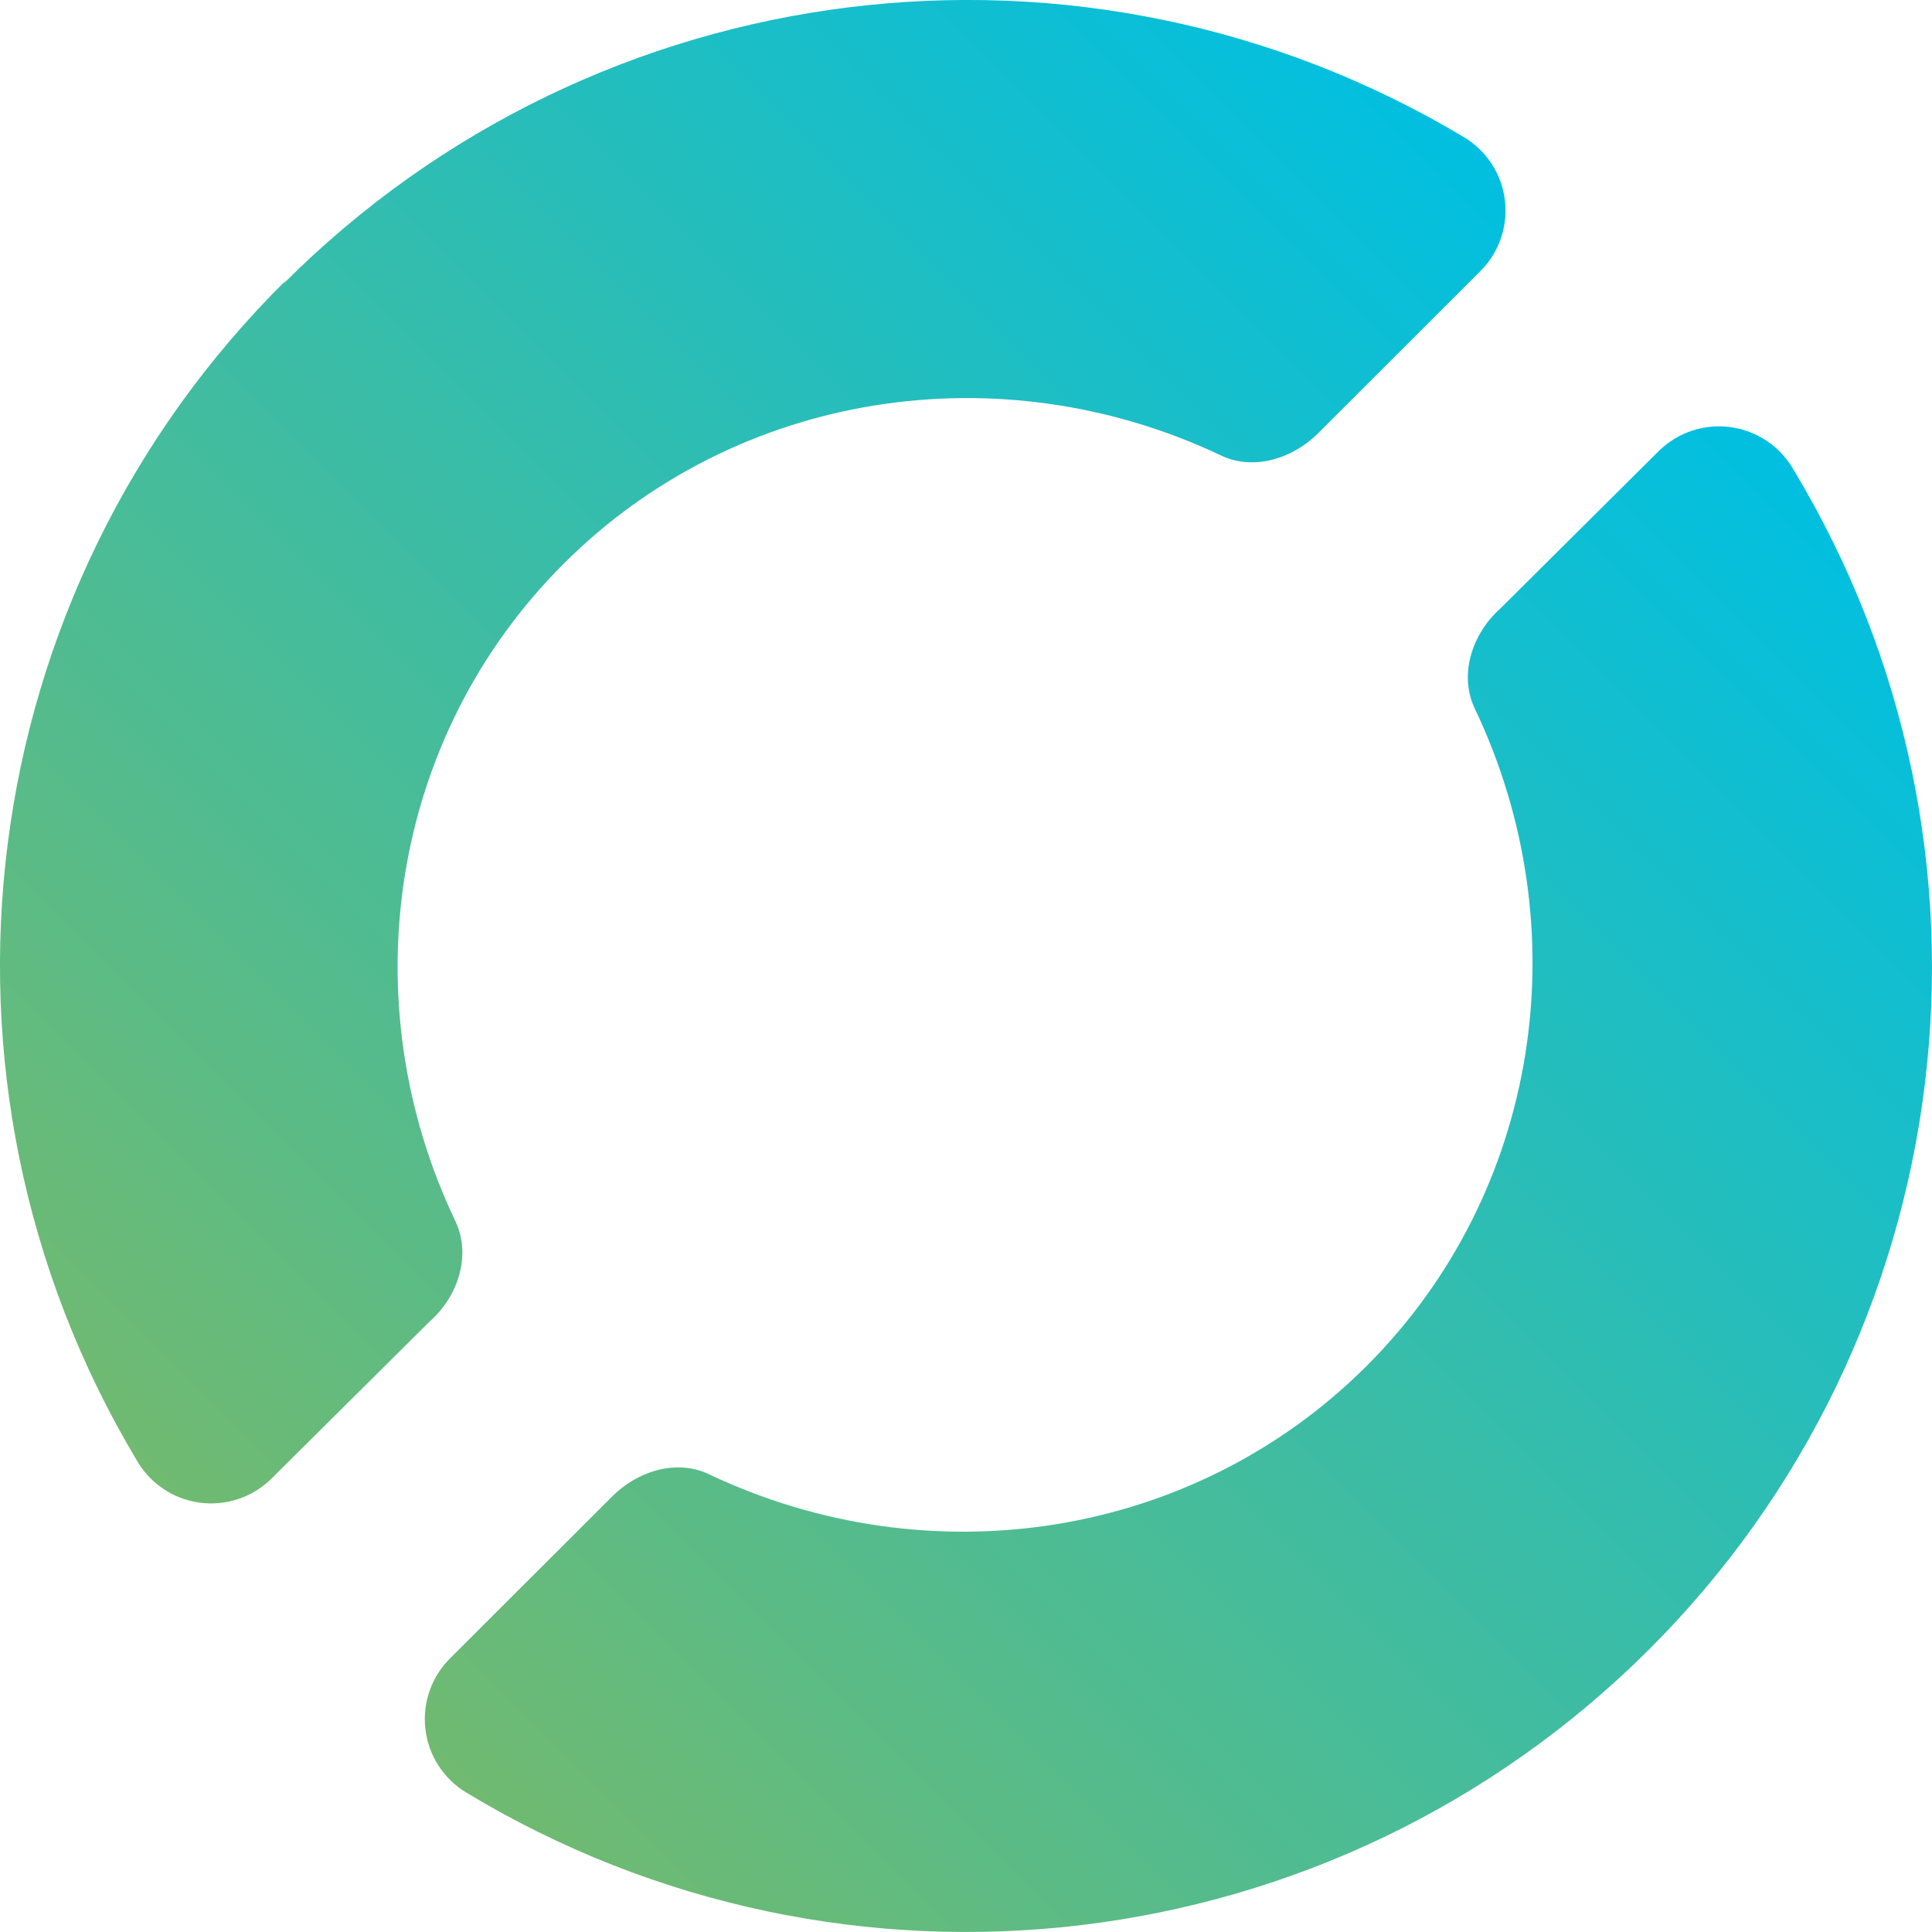
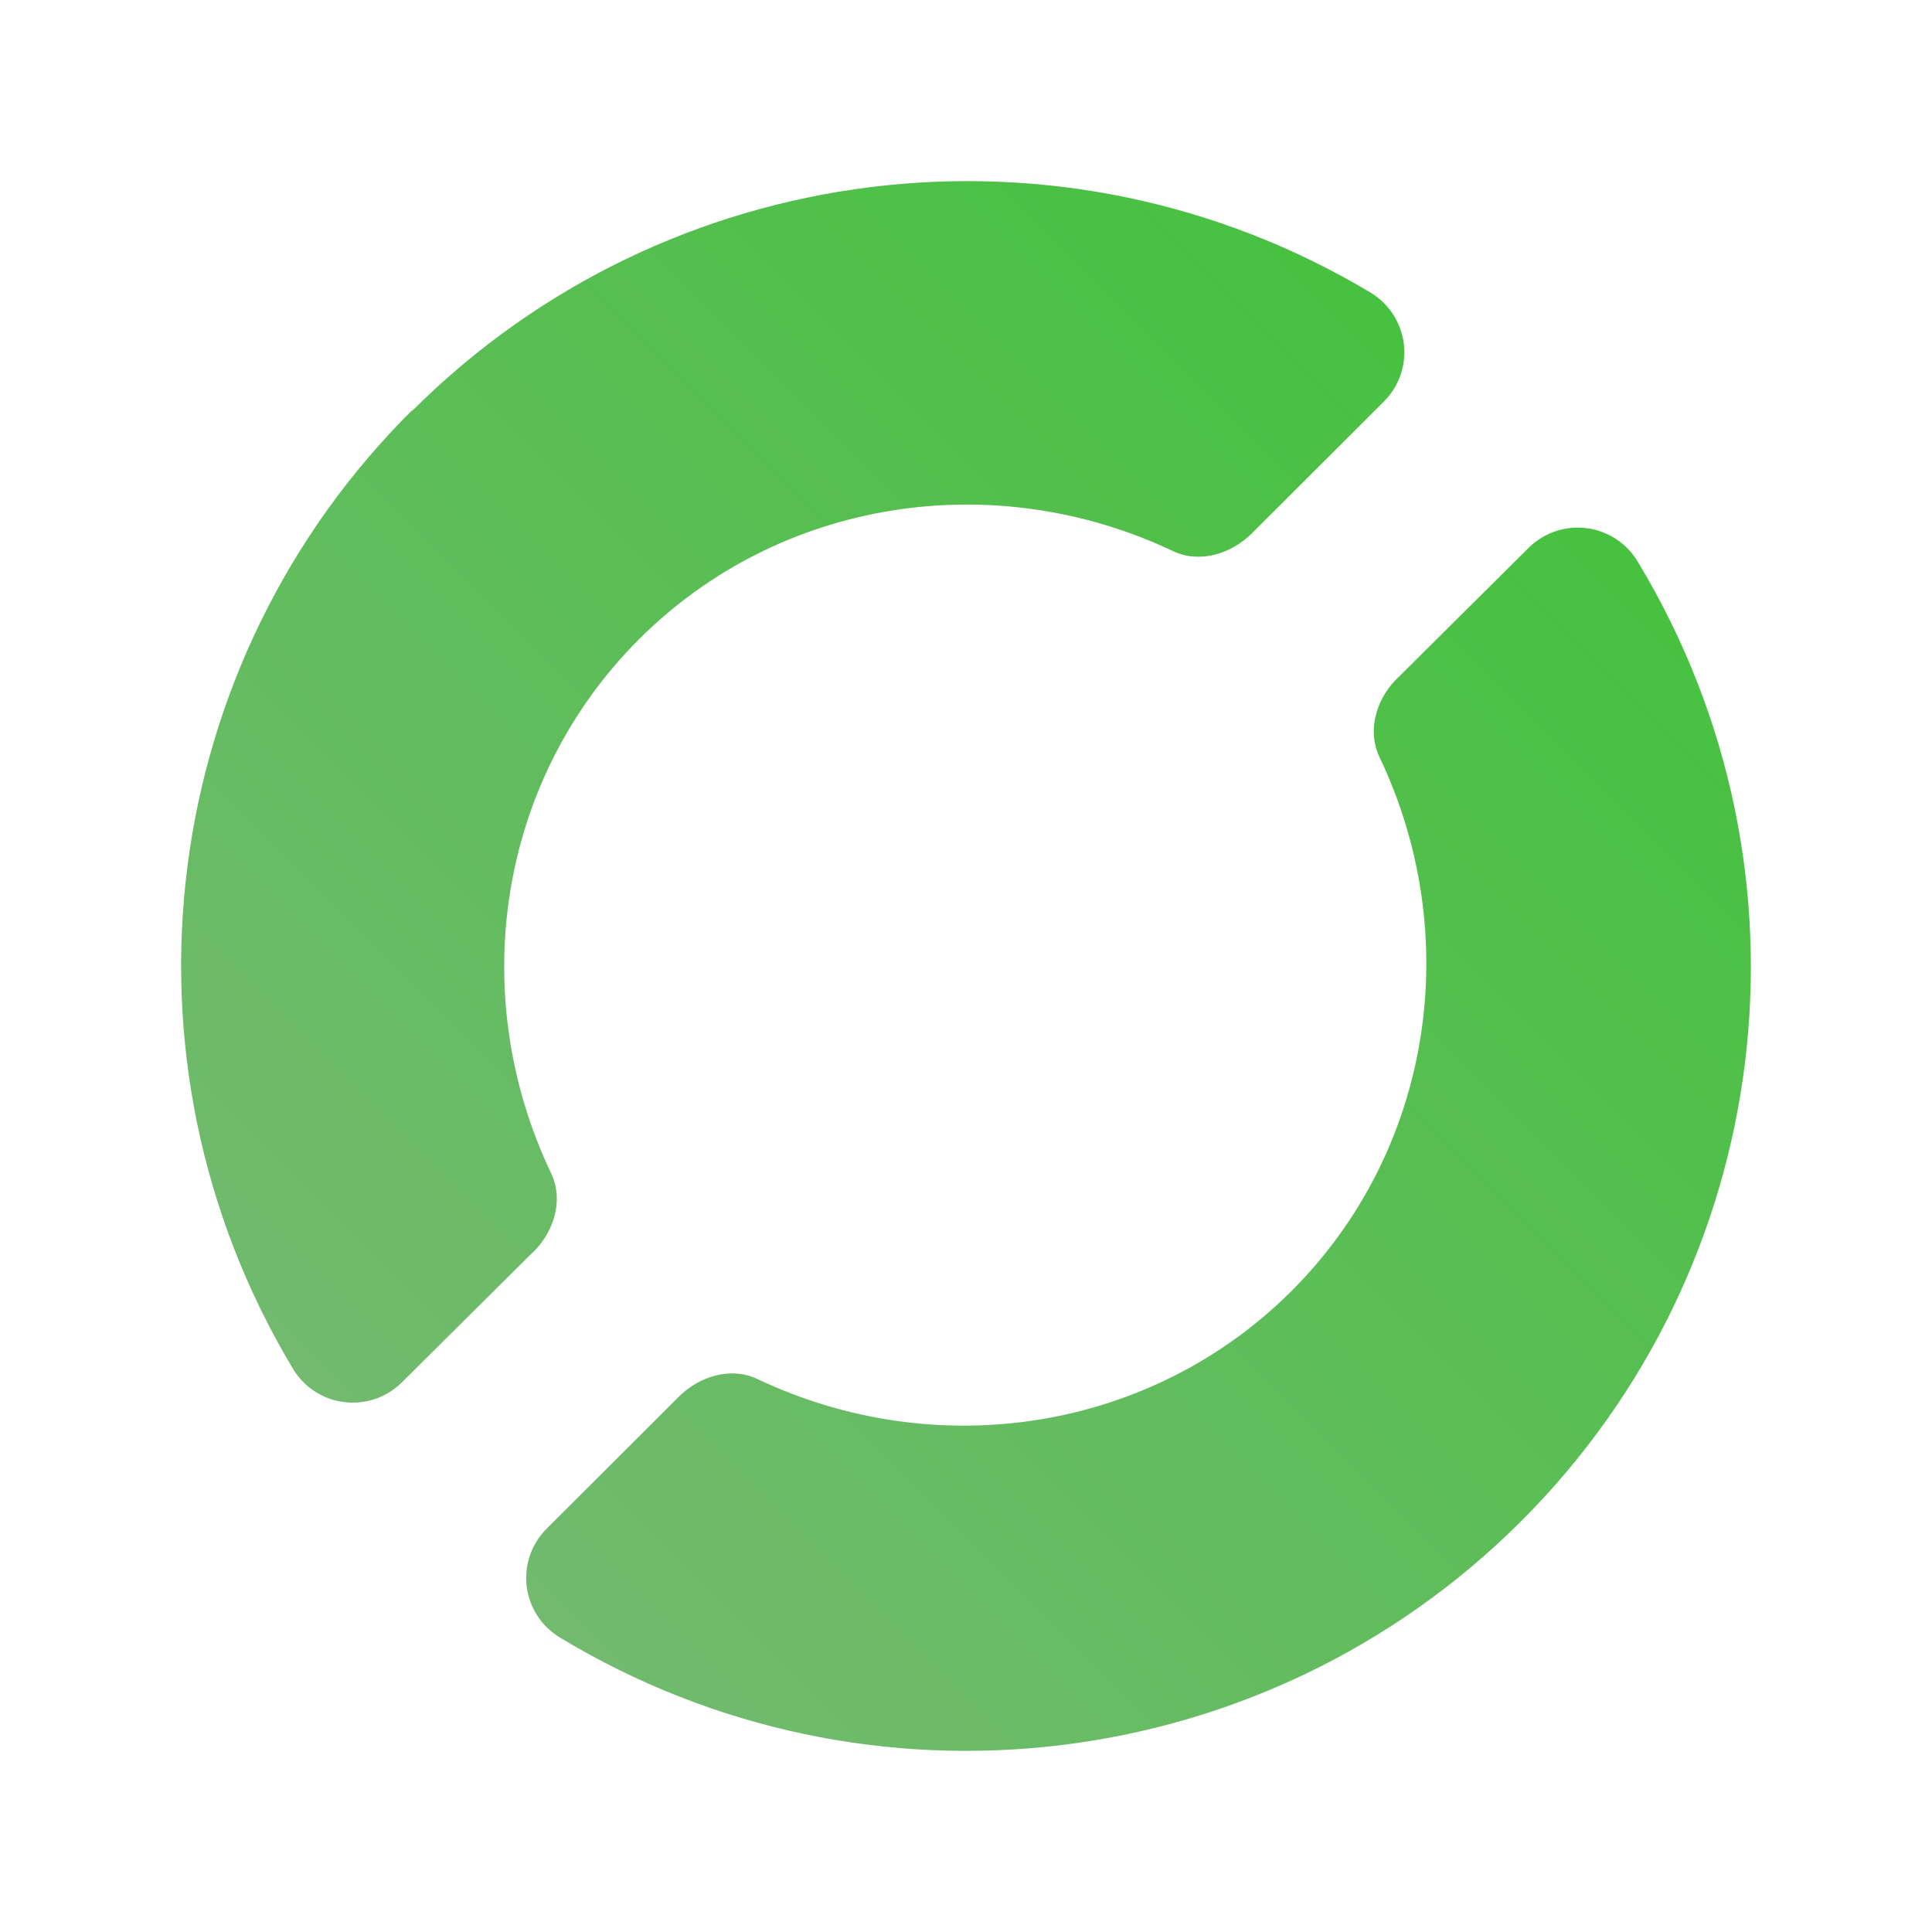
- <svg xmlns="http://www.w3.org/2000/svg" xmlns:xlink="http://www.w3.org/1999/xlink" xml:space="preserve" viewBox="66.993 897.484 26 26">
-   <linearGradient id="a" x1=".148" x2=".845" y1=".851" y2=".154" gradientTransform="matrix(26.301 0 0 26.331 90.674 911.757)" gradientUnits="userSpaceOnUse">
-     <stop offset="0" stop-color="#72ba6f" />
-     <stop offset="1" stop-color="#00bfe1" />
-   </linearGradient>
-   <defs>
-     <linearGradient xlink:href="#a" id="b" x1=".148" x2=".845" y1=".851" y2=".154" gradientTransform="matrix(26.00048 0 0 25.99935 66.993 897.485)" gradientUnits="userSpaceOnUse" />
+ <svg xmlns="http://www.w3.org/2000/svg" width="1024px" height="1024px" viewBox="0 0 1024 1024" version="1.1">
+   <defs fill="#000000">
+     <linearGradient id="linear0" gradientUnits="userSpaceOnUse" x1="0.148" y1="0.851" x2="0.845" y2="0.154" gradientTransform="matrix(832.0152,0,0,831.9794,96.00075,96.01472)" fill="#000000">
+       <stop offset="0" style="stop-color:#72ba6f;stop-opacity:1;" fill="#000000" />
+       <stop offset="1" style="stop-color:#47c140;stop-opacity:1;" fill="#000000" />
+     </linearGradient>
  </defs>
-   <path fill="url(#b)" d="m89.318 903.552-2.135 2.122c-.376.337-.558.879-.347 1.337 1.422 2.976.882 6.524-1.452 8.856-2.335 2.331-5.887 2.87-8.866 1.449-.439-.197-.954-.03-1.292.312l-2.17 2.167a1.154 1.154 0 0 0 .208 1.81 13.005 13.005 0 0 0 15.91-1.912 12.97 12.97 0 0 0 1.956-15.887 1.154 1.154 0 0 0-1.812-.254zm-18.467-2.305a12.969 12.969 0 0 0-2.02 15.885 1.154 1.154 0 0 0 1.812.254l2.124-2.11c.385-.336.572-.884.359-1.348-1.423-2.976-.884-6.524 1.451-8.856 2.334-2.332 5.887-2.871 8.866-1.45.434.194.942.033 1.281-.3l2.182-2.18a1.152 1.152 0 0 0-.208-1.81 13.009 13.009 0 0 0-15.893 1.973z" />
+   <g id="surface1">
+     <path style=" stroke:none;fill-rule:nonzero;fill:rgb(100%,100%,100%);fill-opacity:1;" d="M 160 0 L 864 0 C 952.363 0 1024 71.637 1024 160 L 1024 864 C 1024 952.363 952.363 1024 864 1024 L 160 1024 C 71.637 1024 0 952.363 0 864 L 0 160 C 0 71.637 71.637 0 160 0 Z M 160 0 " />
+     <path style=" stroke:none;fill-rule:nonzero;fill:url(#linear0);" d="M 810.398 290.172 L 742.066 358.082 C 730.055 368.859 724.242 386.203 730.973 400.859 C 776.5 496.09 759.215 609.629 684.527 684.258 C 609.812 758.852 496.152 776.121 400.801 730.609 C 386.746 724.332 370.266 729.66 359.457 740.617 L 290.008 809.945 C 281.855 817.945 277.84 829.223 279.125 840.527 C 280.422 851.879 286.914 861.961 296.664 867.863 C 460.273 966.883 670.387 941.645 805.812 806.688 C 941.238 671.773 967.051 461.961 868.391 298.293 C 862.719 288.348 852.723 281.586 841.375 280 C 830.008 278.398 818.566 282.188 810.398 290.172 Z M 219.473 216.391 C 83.383 350.809 56.711 560.648 154.836 724.723 C 160.5 734.719 170.477 741.48 181.828 743.062 C 193.176 744.664 204.633 740.891 212.832 732.844 L 280.77 665.359 C 293.086 654.582 299.078 637.043 292.258 622.188 C 246.73 526.957 263.984 413.434 338.703 338.809 C 413.391 264.211 527.078 246.945 622.398 292.406 C 636.285 298.625 652.543 293.465 663.395 282.824 L 733.207 213.086 C 741.375 205.117 745.391 193.84 744.09 182.492 C 742.762 171.184 736.316 161.102 726.566 155.168 C 562.672 56.996 352.875 83.004 217.977 218.266 Z M 219.473 216.391 " />
+   </g>
</svg>
